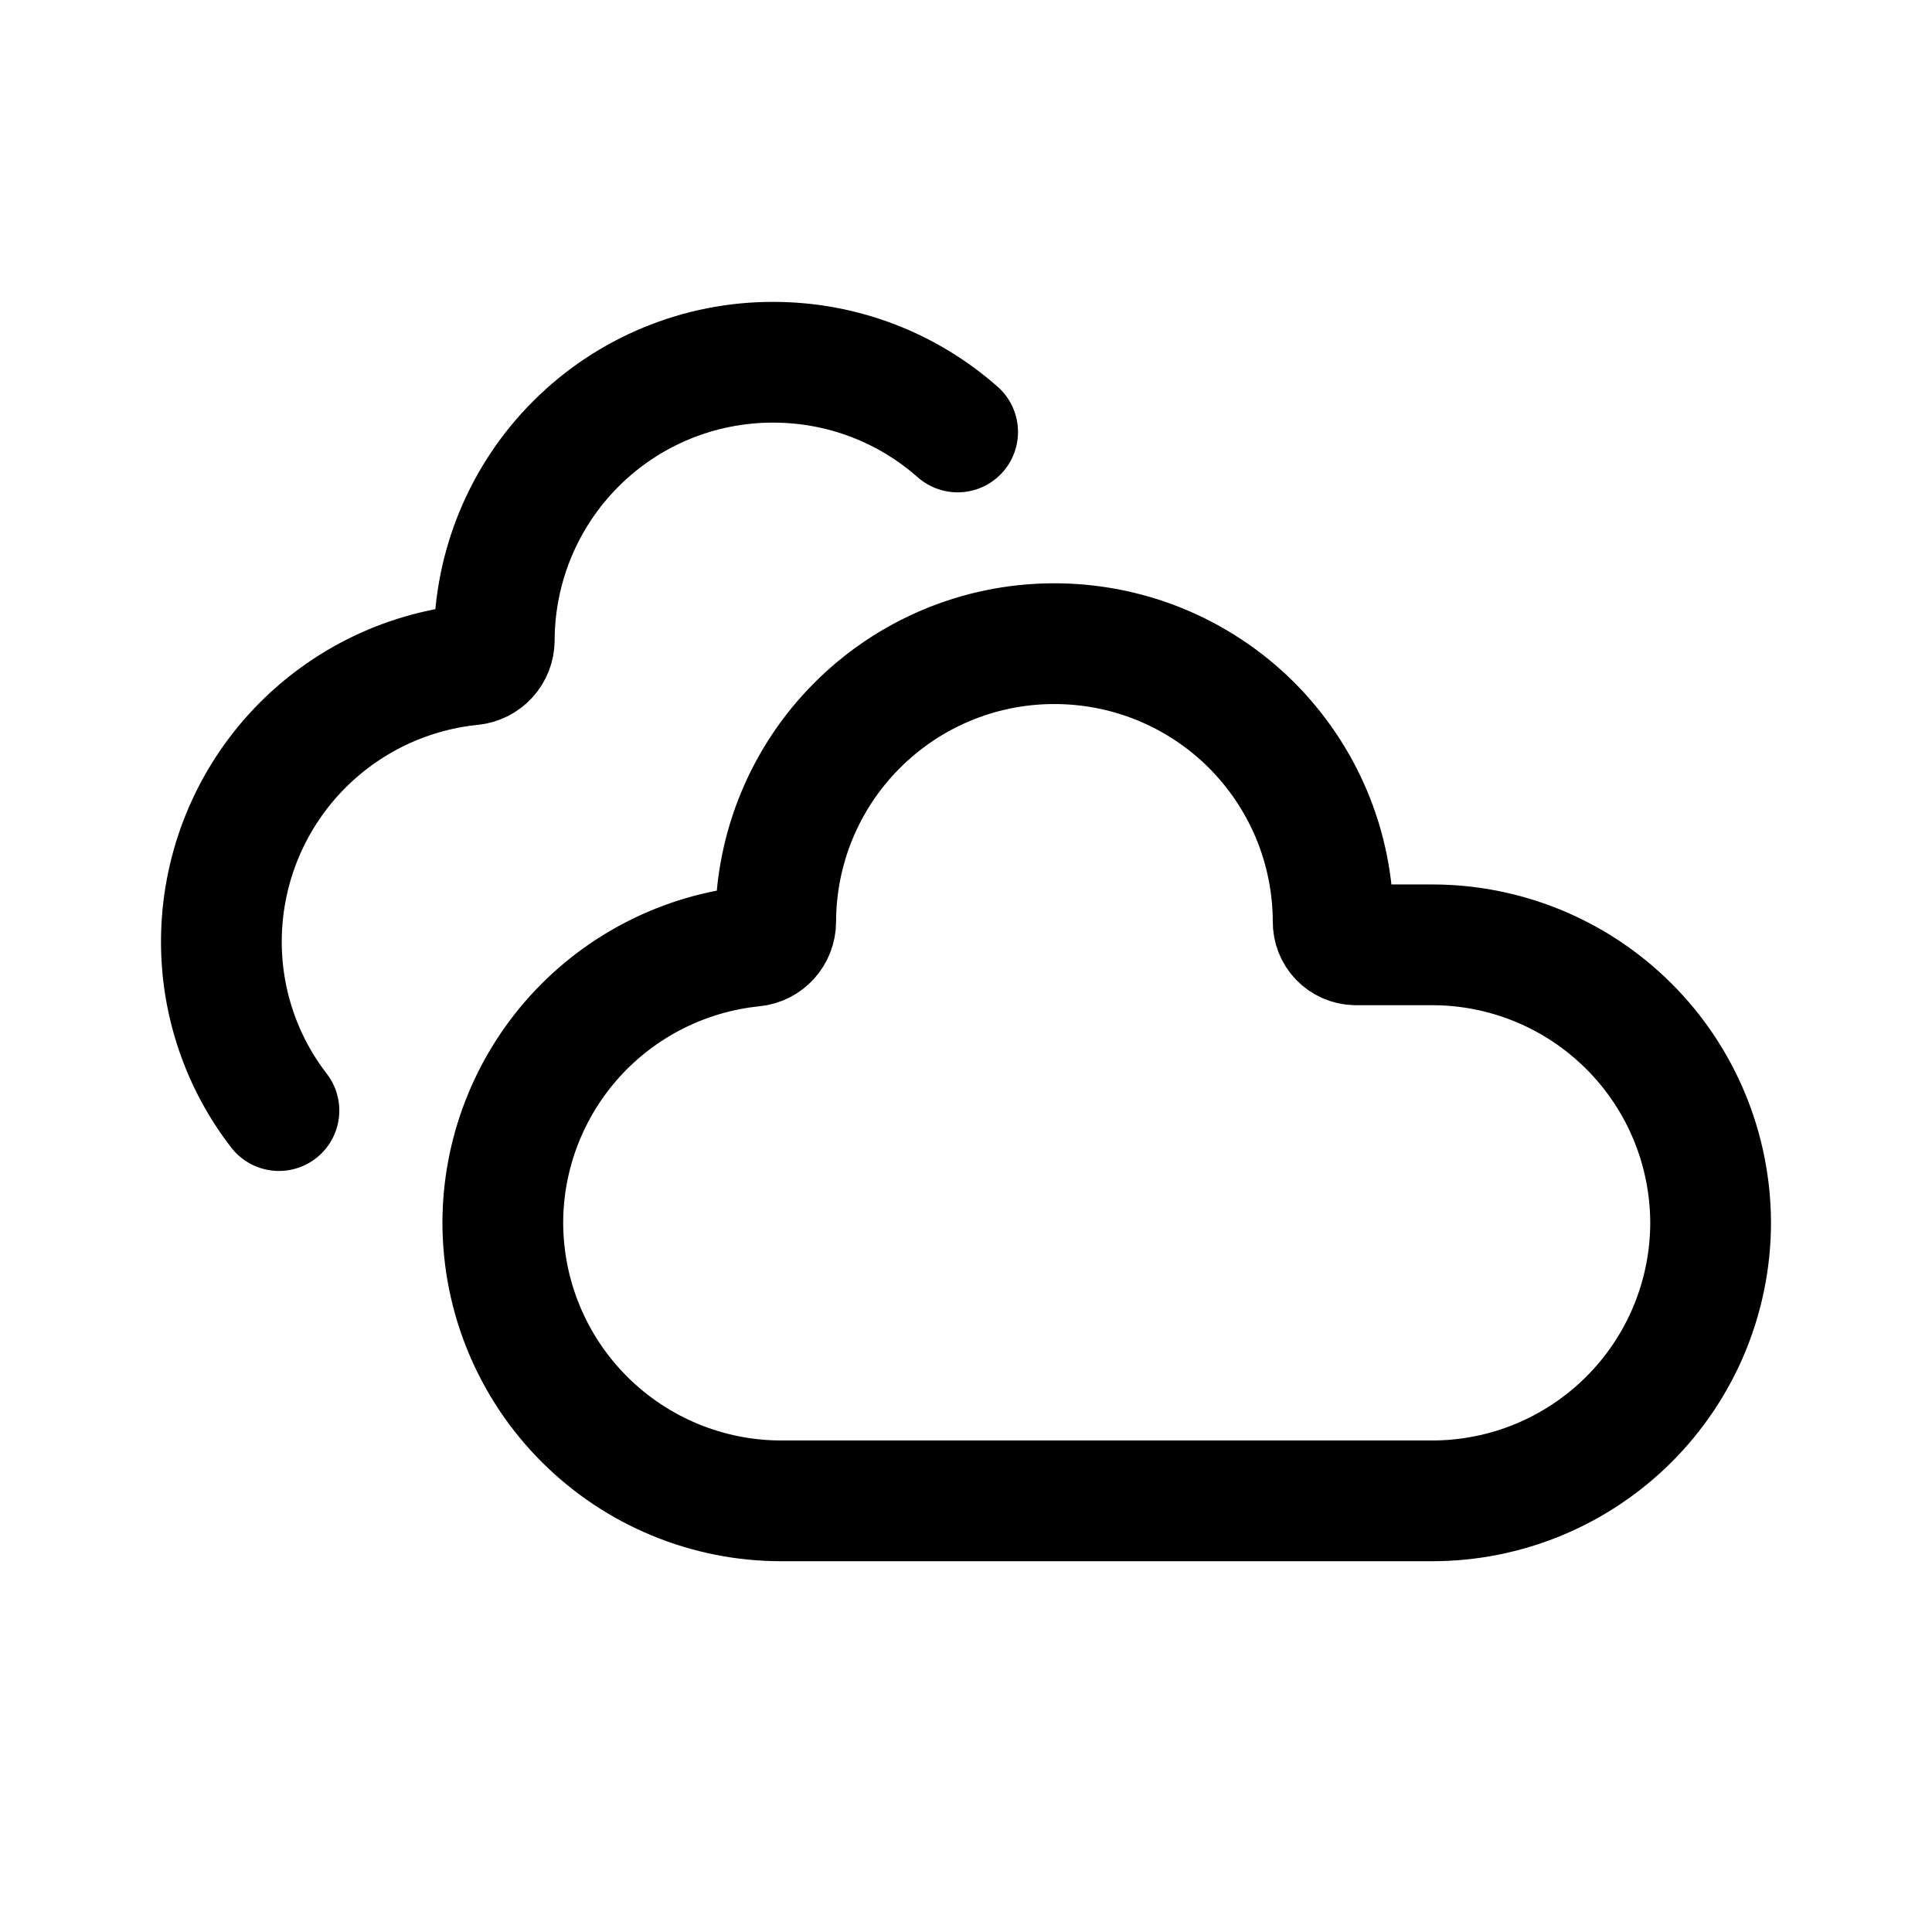
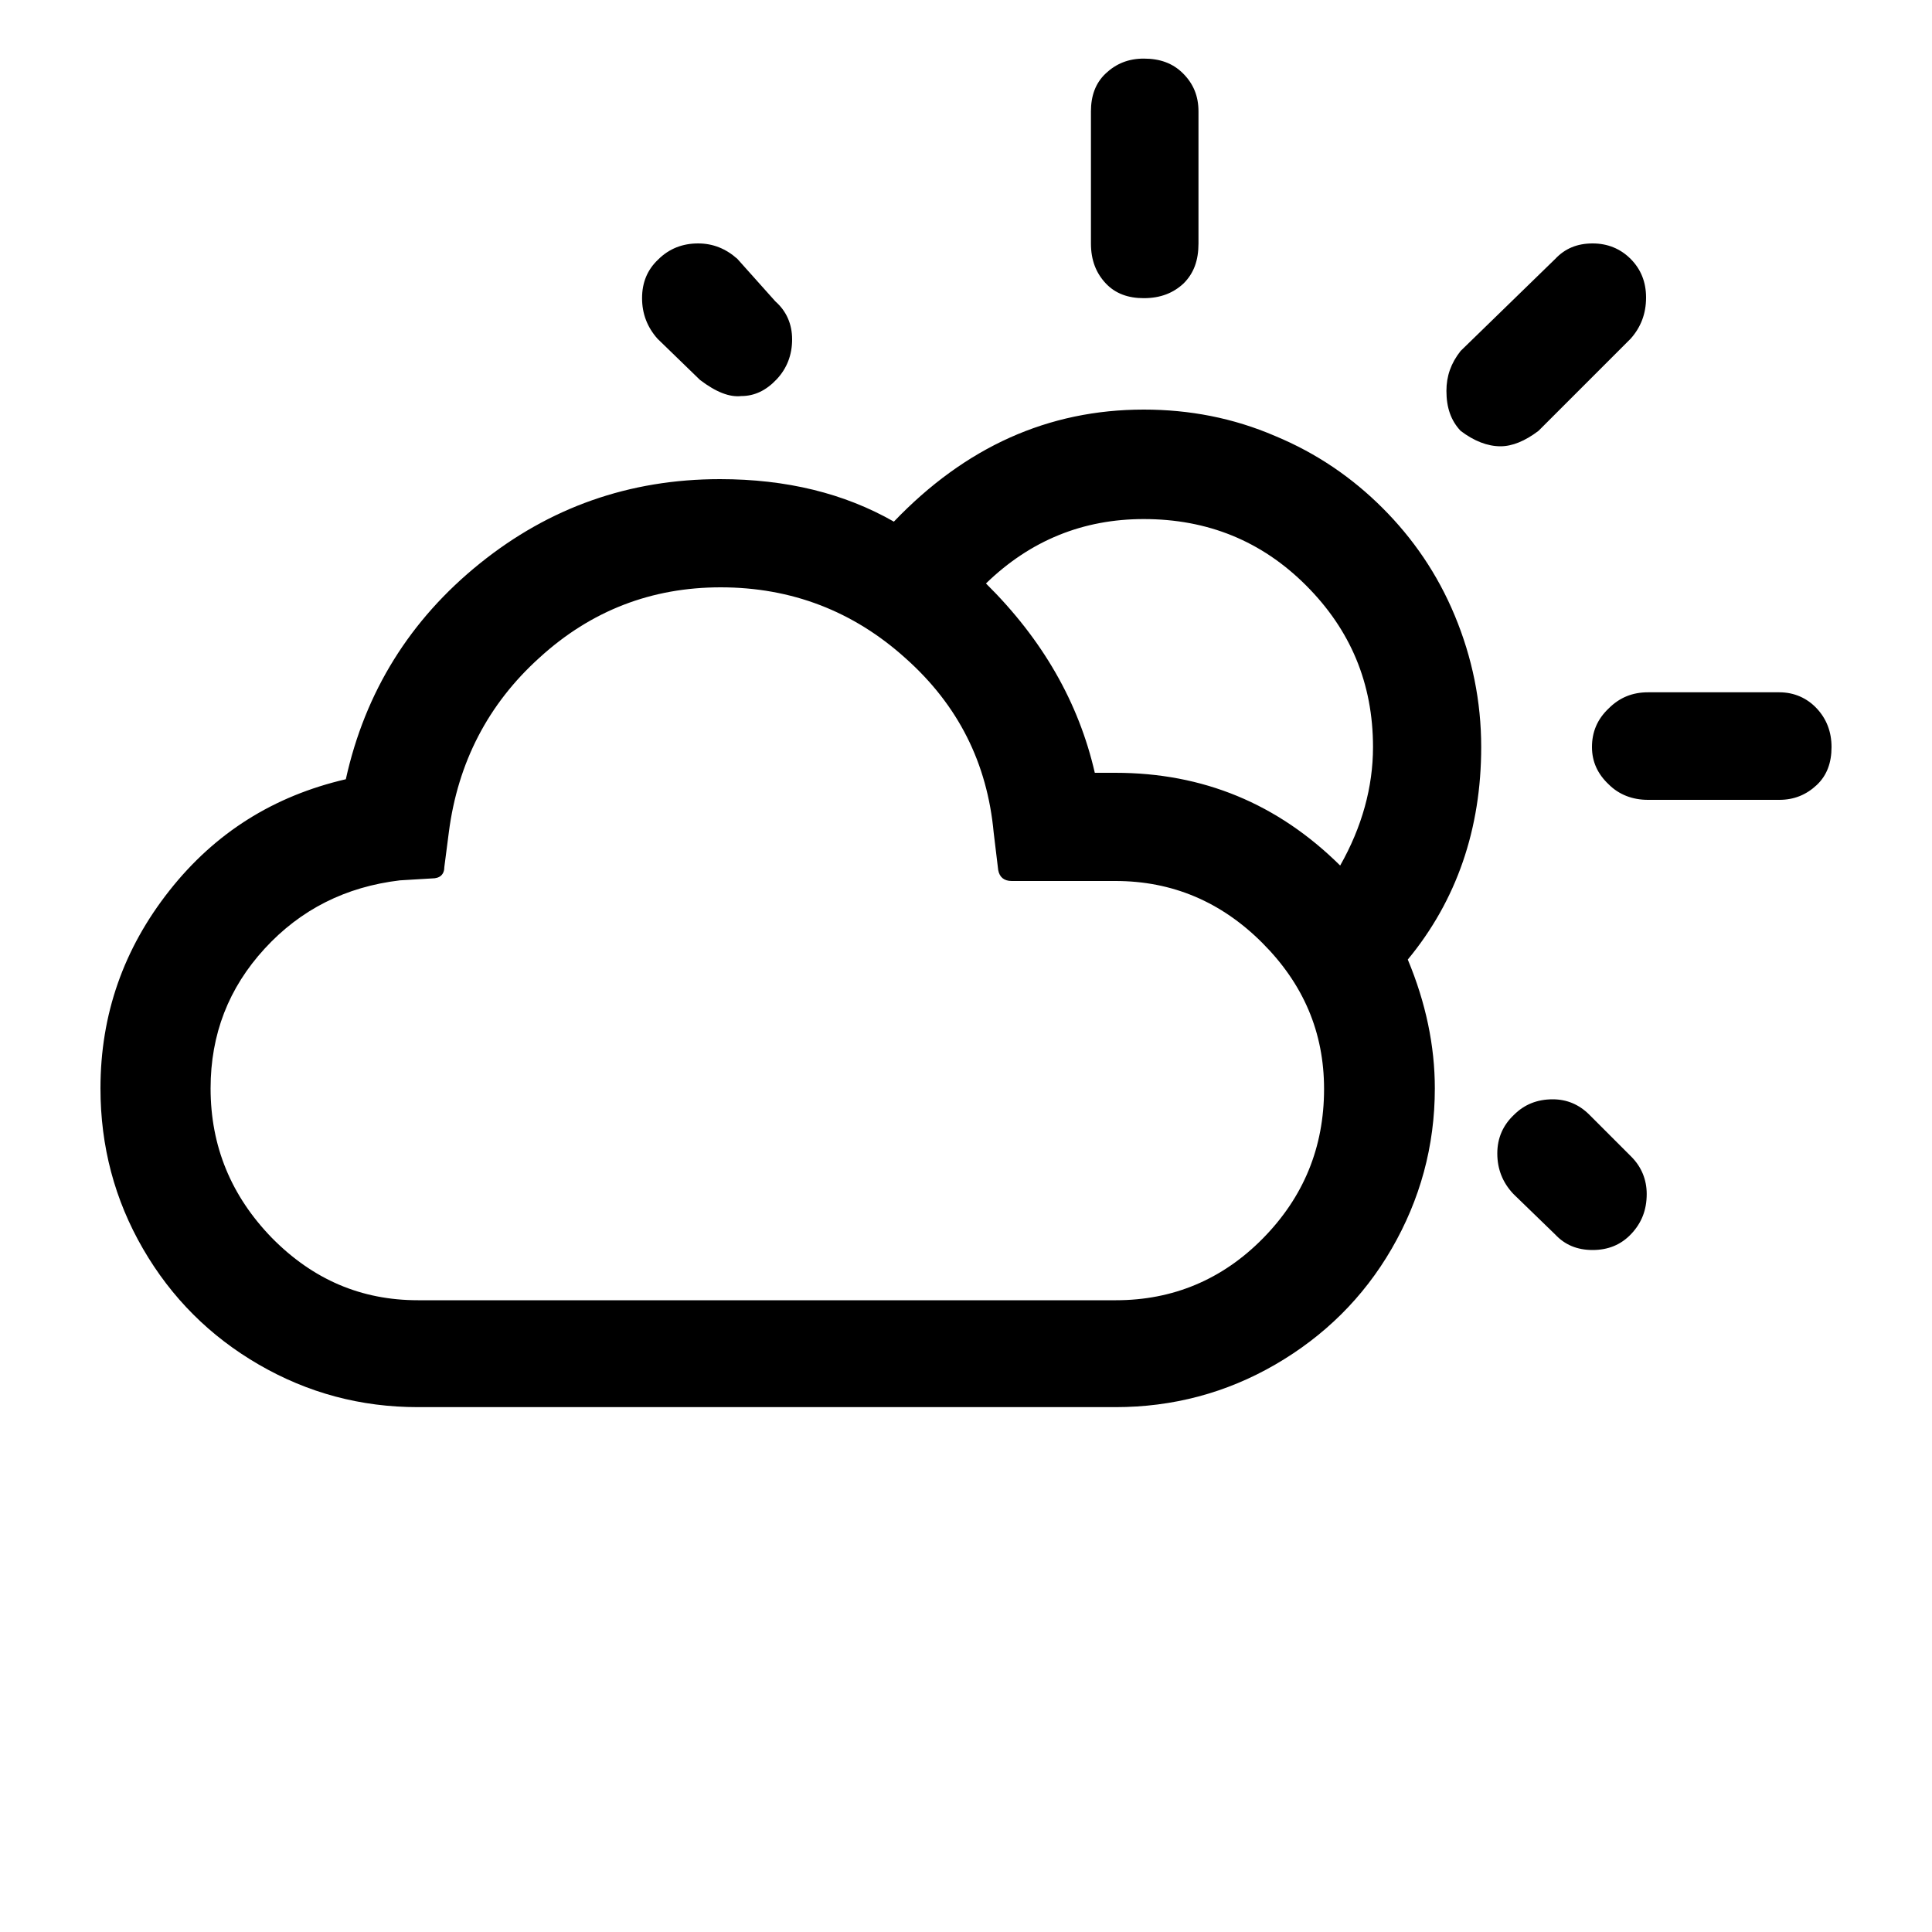
- <svg xmlns="http://www.w3.org/2000/svg" width="24" height="24" viewBox="0 0 24 24" fill="none">
-   <path d="M3.465 13.796C3 13.194 2.749 12.455 2.75 11.695C2.751 10.838 3.07 10.012 3.645 9.377C4.221 8.742 5.011 8.343 5.864 8.258C5.939 8.25 6.009 8.214 6.06 8.158C6.111 8.102 6.139 8.029 6.14 7.953C6.142 7.036 6.508 6.157 7.157 5.51C7.806 4.862 8.686 4.499 9.603 4.5C10.483 4.5 11.285 4.827 11.896 5.366M16.561 11.449C16.56 10.992 16.469 10.54 16.293 10.119C16.116 9.698 15.858 9.316 15.534 8.995C15.209 8.674 14.824 8.421 14.401 8.249C13.977 8.078 13.525 7.992 13.068 7.996C12.156 8.003 11.285 8.37 10.642 9.017C9.999 9.663 9.638 10.537 9.636 11.449C9.636 11.606 9.516 11.739 9.36 11.754C8.508 11.84 7.717 12.239 7.142 12.873C6.567 13.508 6.247 14.334 6.246 15.191C6.248 16.108 6.613 16.986 7.263 17.634C7.912 18.281 8.791 18.645 9.708 18.644H17.788C18.705 18.645 19.584 18.281 20.233 17.634C20.883 16.986 21.248 16.108 21.25 15.191C21.248 14.274 20.883 13.395 20.234 12.748C19.585 12.1 18.705 11.736 17.788 11.737H16.838C16.763 11.735 16.692 11.704 16.64 11.65C16.588 11.596 16.56 11.524 16.561 11.449Z" stroke="currentColor" stroke-width="1.5" stroke-linecap="round" stroke-linejoin="round" />
+ <svg xmlns="http://www.w3.org/2000/svg" width="30" height="30" viewBox="0 0 30 30" fill="none">
+   <path d="M1.56,16.9c0,0.9,0.22,1.73,0.66,2.49s1.04,1.36,1.8,1.8c0.76,0.44,1.58,0.66,2.47,0.66h10.83c0.89,0,1.72-0.22,2.48-0.66  c0.76-0.44,1.37-1.04,1.81-1.8c0.44-0.76,0.67-1.59,0.67-2.49c0-0.66-0.14-1.33-0.42-2C22.62,13.98,23,12.87,23,11.6  c0-0.71-0.14-1.39-0.41-2.04c-0.27-0.65-0.65-1.2-1.12-1.67C21,7.42,20.45,7.04,19.8,6.77c-0.65-0.28-1.33-0.41-2.04-0.41  c-1.48,0-2.77,0.58-3.88,1.74c-0.77-0.44-1.67-0.66-2.7-0.66c-1.41,0-2.65,0.44-3.73,1.31c-1.08,0.87-1.78,1.99-2.08,3.35  c-1.12,0.26-2.03,0.83-2.74,1.73S1.56,15.75,1.56,16.9z M3.27,16.9c0-0.84,0.28-1.56,0.84-2.17c0.56-0.61,1.26-0.96,2.1-1.06  l0.5-0.03c0.12,0,0.19-0.06,0.19-0.18l0.07-0.54c0.14-1.08,0.61-1.99,1.41-2.71c0.8-0.73,1.74-1.09,2.81-1.09  c1.1,0,2.06,0.37,2.87,1.1c0.82,0.73,1.27,1.63,1.37,2.71l0.07,0.58c0.02,0.11,0.09,0.17,0.21,0.17h1.61c0.88,0,1.64,0.32,2.28,0.96  c0.64,0.64,0.96,1.39,0.96,2.27c0,0.91-0.32,1.68-0.95,2.32c-0.63,0.64-1.4,0.96-2.28,0.96H6.49c-0.88,0-1.63-0.32-2.27-0.97  C3.59,18.57,3.27,17.8,3.27,16.9z M9.97,4.63c0,0.24,0.08,0.45,0.24,0.63l0.66,0.64c0.25,0.19,0.46,0.27,0.64,0.25  c0.21,0,0.39-0.09,0.55-0.26s0.24-0.38,0.24-0.62c0-0.24-0.09-0.44-0.26-0.59l-0.59-0.66c-0.18-0.16-0.38-0.24-0.61-0.24  c-0.24,0-0.45,0.08-0.62,0.25C10.05,4.19,9.97,4.39,9.97,4.63z M15.31,9.06c0.69-0.67,1.51-1,2.45-1c0.99,0,1.83,0.34,2.52,1.03  c0.69,0.69,1.04,1.52,1.04,2.51c0,0.62-0.17,1.24-0.51,1.84C19.84,12.48,18.68,12,17.32,12H17C16.75,10.91,16.19,9.93,15.31,9.06z   M16.94,3.78c0,0.26,0.08,0.46,0.23,0.62s0.35,0.23,0.59,0.23c0.26,0,0.46-0.08,0.62-0.23c0.16-0.16,0.23-0.36,0.23-0.62V1.73  c0-0.24-0.08-0.43-0.24-0.59s-0.36-0.23-0.61-0.23c-0.24,0-0.43,0.08-0.59,0.23s-0.23,0.35-0.23,0.59V3.78z M22.46,6.07  c0,0.26,0.07,0.46,0.22,0.62c0.21,0.16,0.42,0.24,0.62,0.24c0.18,0,0.38-0.08,0.59-0.24l1.43-1.43c0.16-0.18,0.24-0.39,0.24-0.64  c0-0.24-0.08-0.44-0.24-0.6c-0.16-0.16-0.36-0.24-0.59-0.24c-0.24,0-0.43,0.08-0.58,0.24l-1.47,1.43  C22.53,5.64,22.46,5.84,22.46,6.07z M23.25,17.91c0,0.24,0.08,0.45,0.25,0.63l0.65,0.63c0.15,0.16,0.34,0.24,0.58,0.24  s0.44-0.08,0.6-0.25c0.16-0.17,0.24-0.37,0.24-0.62c0-0.22-0.08-0.42-0.24-0.58l-0.65-0.65c-0.16-0.16-0.35-0.24-0.57-0.24  c-0.24,0-0.44,0.08-0.6,0.24C23.34,17.47,23.25,17.67,23.25,17.91z M24.72,11.6c0,0.23,0.09,0.42,0.26,0.58  c0.16,0.16,0.37,0.24,0.61,0.24h2.04c0.23,0,0.42-0.08,0.58-0.23s0.23-0.35,0.23-0.59c0-0.24-0.08-0.44-0.23-0.6  s-0.35-0.25-0.58-0.25h-2.04c-0.24,0-0.44,0.08-0.61,0.25C24.8,11.17,24.72,11.37,24.72,11.6z" fill="currentColor" />
</svg>
